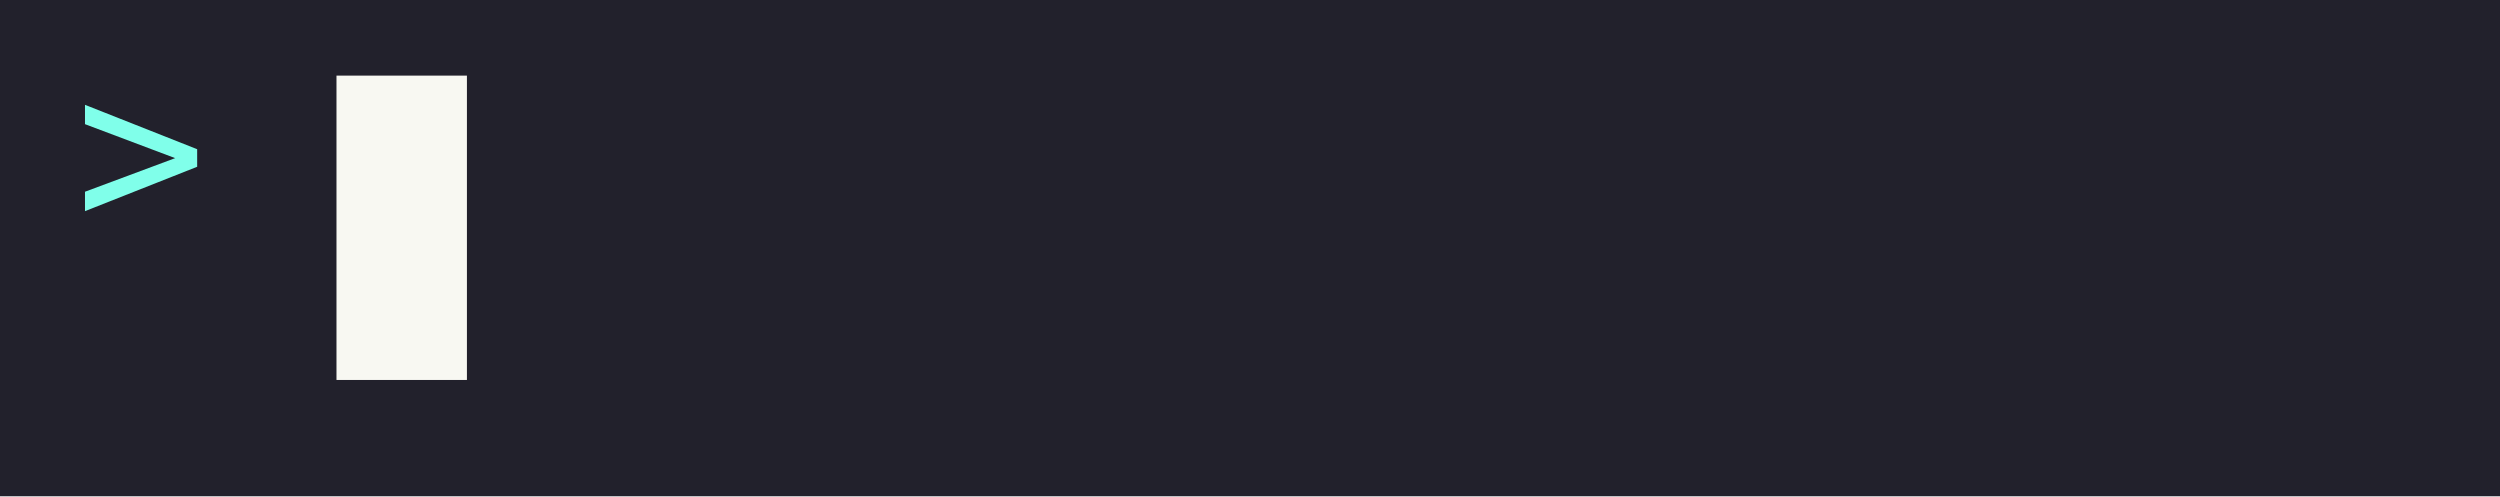
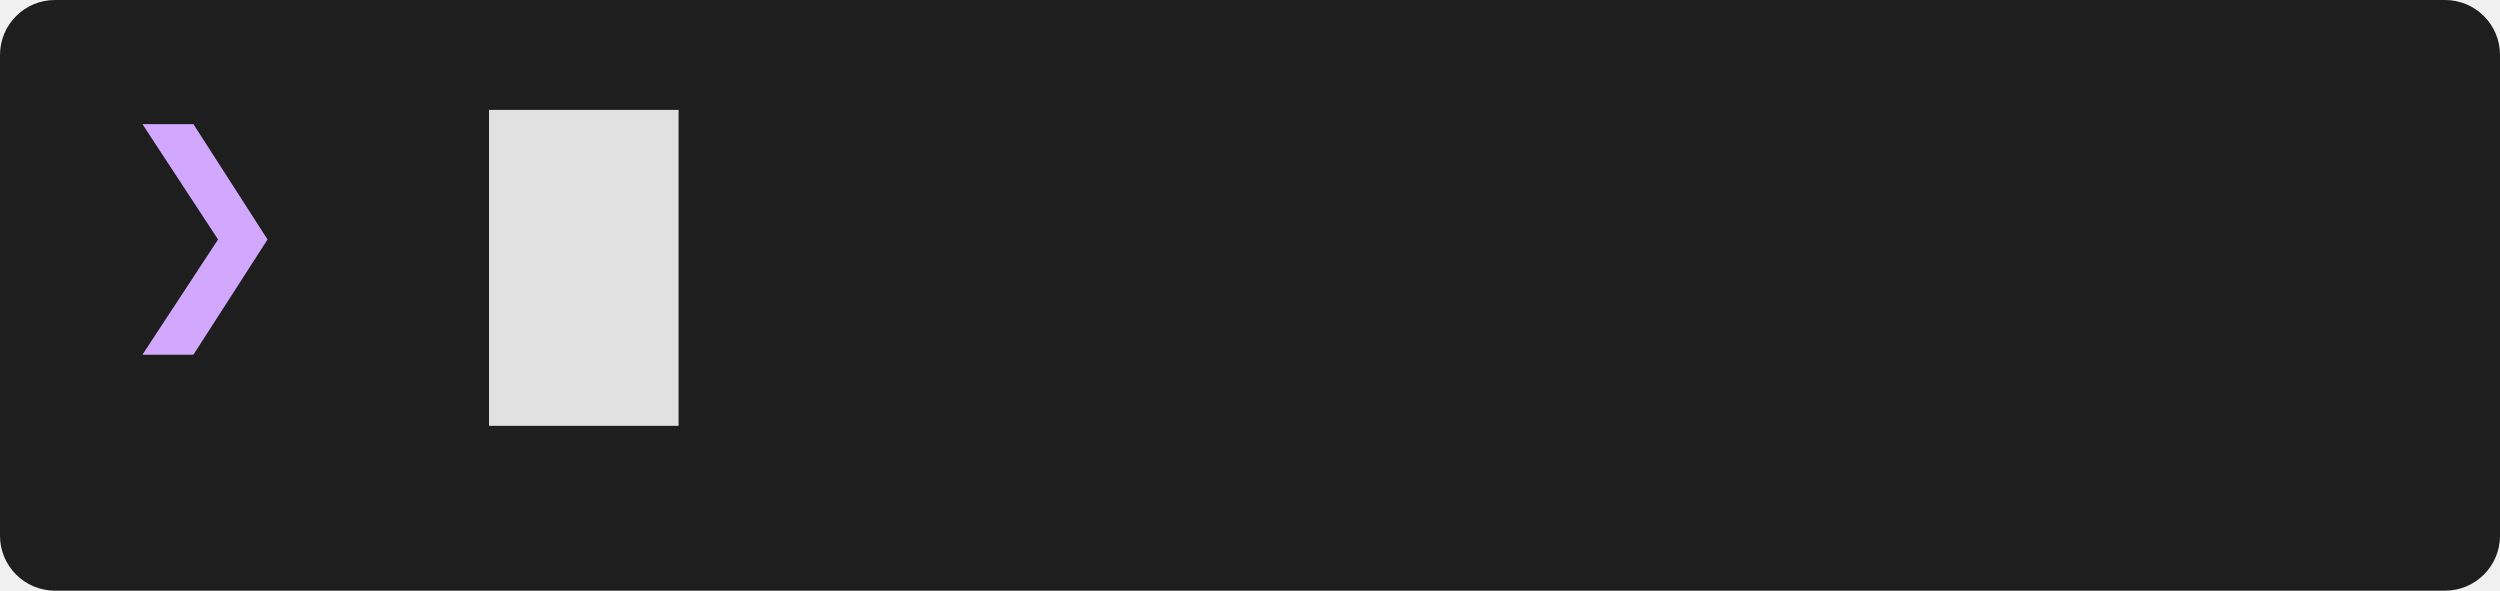
- <svg xmlns="http://www.w3.org/2000/svg" xmlns:xlink="http://www.w3.org/1999/xlink" width="529" height="105" viewBox="0 0 529 105">
+ <svg xmlns="http://www.w3.org/2000/svg" xmlns:xlink="http://www.w3.org/1999/xlink" width="364" height="86" viewBox="0 0 364 86">
  <defs>
    <symbol id="1">
-       <text x="16" y="16" class="c">&gt;</text>
+       <text x="16" y="16" class="c">❯</text>
    </symbol>
    <symbol id="2">
-       <text x="16" y="16" class="c">&gt;</text>
-       <text x="43.6" y="16" class="d"> W                        </text>
+       <text x="16" y="16" class="c">❯ </text>
+       <text x="71.2" y="16" class="d">a</text>
    </symbol>
    <symbol id="3">
-       <text x="16" y="16" class="c">&gt;</text>
-       <text x="43.6" y="16" class="d"> We                       </text>
+       <text x="16" y="16" class="c">❯ </text>
+       <text x="71.2" y="16" class="d">aa</text>
    </symbol>
    <symbol id="4">
-       <text x="16" y="16" class="c">&gt;</text>
-       <text x="43.6" y="16" class="d"> Wel                      </text>
+       <text x="16" y="16" class="c">❯ </text>
+       <text x="71.2" y="16" class="d">aaa</text>
    </symbol>
    <symbol id="5">
-       <text x="16" y="16" class="c">&gt;</text>
-       <text x="43.6" y="16" class="d"> Welc                     </text>
+       <text x="16" y="16" class="c">❯ </text>
+       <text x="71.2" y="16" class="d">aaaa</text>
    </symbol>
    <symbol id="6">
-       <text x="16" y="16" class="c">&gt;</text>
-       <text x="43.6" y="16" class="d"> Welco                    </text>
+       <text x="16" y="16" class="c">❯ </text>
+       <text x="71.2" y="16" class="d">aaaaA</text>
    </symbol>
    <symbol id="7">
-       <text x="16" y="16" class="c">&gt;</text>
-       <text x="43.6" y="16" class="d"> Welcom                   </text>
+       <text x="16" y="16" class="c">❯ </text>
+       <text x="71.2" y="16" class="d">aaaaAA</text>
    </symbol>
    <symbol id="8">
-       <text x="16" y="16" class="c">&gt;</text>
-       <text x="43.6" y="16" class="d"> Welcome                  </text>
+       <text x="16" y="16" class="c">❯ </text>
+       <text x="71.2" y="16" class="d">aaaaAAA</text>
    </symbol>
    <symbol id="9">
-       <text x="16" y="16" class="c">&gt;</text>
-       <text x="43.6" y="16" class="d"> Welcome t                </text>
+       <text x="16" y="16" class="c">❯ </text>
+       <text x="71.2" y="16" class="d">aaaaAAAA</text>
    </symbol>
    <symbol id="10">
-       <text x="16" y="16" class="c">&gt;</text>
-       <text x="43.6" y="16" class="d"> Welcome to               </text>
-     </symbol>
-     <symbol id="11">
-       <text x="16" y="16" class="c">&gt;</text>
-       <text x="43.6" y="16" class="d"> Welcome to D             </text>
-     </symbol>
-     <symbol id="12">
-       <text x="16" y="16" class="c">&gt;</text>
-       <text x="43.6" y="16" class="d"> Welcome to DV            </text>
-     </symbol>
-     <symbol id="13">
-       <text x="16" y="16" class="c">&gt;</text>
-       <text x="43.6" y="16" class="d"> Welcome to DVD           </text>
-     </symbol>
-     <symbol id="14">
-       <text x="16" y="16" class="c">&gt;</text>
-       <text x="43.6" y="16" class="d"> Welcome to DVD!          </text>
+       <text x="16" y="16" class="c">❯ </text>
+       <text x="71.2" y="16" class="d">aaaaAAAAA</text>
    </symbol>
  </defs>
-   <style>@keyframes f{0.09%{transform:translateX(0px)}0.65%{transform:translateX(-529px)}1.19%{transform:translateX(-1058px)}1.73%{transform:translateX(-1587px)}2.30%{transform:translateX(-2116px)}2.86%{transform:translateX(-2645px)}3.42%{transform:translateX(-3174px)}3.99%{transform:translateX(-3703px)}4.54%{transform:translateX(-4232px)}5.08%{transform:translateX(-4761px)}5.64%{transform:translateX(-5290px)}6.19%{transform:translateX(-5819px)}6.72%{transform:translateX(-6348px)}7.28%{transform:translateX(-6877px)}7.82%{transform:translateX(-7406px)}8.38%{transform:translateX(-7935px)}83.84%{transform:translateX(-7935px)}100%{transform:translateX(-7935px)}}@keyframes fade{0%{opacity:1}83.84%{opacity:1}100.00%{opacity:0}100%{opacity:0}}.a{fill:#22212c}.c{fill:#80ffea}.d{fill:#f8f8f2}text{font-family:'SF Mono',Monaco,Consolas,Menlo,monospace;font-size:46px;dominant-baseline:text-before-edge;white-space:pre}</style>
+   <style>@keyframes f{0.10%{transform:translateX(0px)}0.78%{transform:translateX(-364px)}1.42%{transform:translateX(-728px)}2.07%{transform:translateX(-1092px)}2.74%{transform:translateX(-1456px)}3.39%{transform:translateX(-1820px)}4.06%{transform:translateX(-2184px)}4.74%{transform:translateX(-2548px)}5.40%{transform:translateX(-2912px)}6.04%{transform:translateX(-3276px)}6.73%{transform:translateX(-3640px)}7.38%{transform:translateX(-4004px)}8.05%{transform:translateX(-4368px)}8.72%{transform:translateX(-4732px)}9.38%{transform:translateX(-5096px)}9.39%{transform:translateX(-5460px)}}.a{fill:#1e1e1e}.c{fill:#d2a8ff;stroke:#d2a8ff}.d{fill:#c9d1d9;stroke:#c9d1d9}path[fill="none"]{fill:none}text{font-family:'SF Mono',Monaco,Consolas,Menlo,monospace;font-size:46px;dominant-baseline:text-before-edge;white-space:pre}text[class]{stroke:none}.bold{font-weight:700}.italic{font-style:italic}.uline{text-decoration:underline}.strike{text-decoration:line-through}.dim{opacity:0.5}@keyframes blink{0%,50%{opacity:1}50.01%,100%{opacity:0}}.cursor{animation:blink 1s step-end infinite;mix-blend-mode:difference}.cursor-active{opacity:1;mix-blend-mode:difference}</style>
  <g transform="translate(0,0)">
-     <rect width="529" height="105" rx="0" fill="#22212c" />
+     <rect width="364" height="86" rx="8" fill="#1e1e1e" />
    <clipPath id="content-clip">
-       <path d="M0 0h529v105H0z" />
+       <path d="M0 0h364v86H0z" />
    </clipPath>
    <g clip-path="url(#content-clip)">
-       <g style="animation:f 9.280s steps(1,end) infinite,fade 9.280s ease infinite">
+       <g style="animation:f 7.728s steps(1,end) infinite">
        <g transform="translate(0,0)">
          <use xlink:href="#1" />
-           <path d="M71.2 16h27.6v64.4H71.2z" fill="#f8f8f2" />
+           <path d="M71.2 16h27.6v46H71.2z" fill="#fff" class="cursor" />
        </g>
-         <g transform="translate(529,0)">
+         <g transform="translate(364,0)">
          <use xlink:href="#2" />
-           <path d="M98.8 16h27.6v64.4H98.8z" fill="#f8f8f2" />
+           <path d="M98.8 16h27.6v46H98.8z" fill="#fff" class="cursor-active" />
        </g>
-         <g transform="translate(1058,0)">
+         <g transform="translate(728,0)">
          <use xlink:href="#3" />
-           <path d="M126.4 16h27.6v64.4H126.4z" fill="#f8f8f2" />
+           <path d="M126.4 16h27.6v46H126.4z" fill="#fff" class="cursor-active" />
        </g>
-         <g transform="translate(1587,0)">
+         <g transform="translate(1092,0)">
          <use xlink:href="#4" />
-           <path d="M154 16h27.6v64.4H154z" fill="#f8f8f2" />
+           <path d="M154 16h27.6v46H154z" fill="#fff" class="cursor-active" />
        </g>
-         <g transform="translate(2116,0)">
+         <g transform="translate(1456,0)">
          <use xlink:href="#5" />
-           <path d="M181.6 16h27.6v64.4H181.6z" fill="#f8f8f2" />
+           <path d="M181.6 16h27.6v46H181.6z" fill="#fff" class="cursor-active" />
        </g>
-         <g transform="translate(2645,0)">
+         <g transform="translate(1820,0)">
          <use xlink:href="#6" />
-           <path d="M209.2 16h27.6v64.4H209.2z" fill="#f8f8f2" />
+           <path d="M209.2 16h27.6v46H209.2z" fill="#fff" class="cursor-active" />
        </g>
-         <g transform="translate(3174,0)">
+         <g transform="translate(2184,0)">
          <use xlink:href="#7" />
-           <path d="M236.8 16h27.6v64.4H236.8z" fill="#f8f8f2" />
+           <path d="M236.8 16h27.6v46H236.8z" fill="#fff" class="cursor-active" />
        </g>
-         <g transform="translate(3703,0)">
+         <g transform="translate(2548,0)">
          <use xlink:href="#8" />
-           <path d="M264.4 16h27.6v64.4H264.4z" fill="#f8f8f2" />
+           <path d="M264.4 16h27.6v46H264.4z" fill="#fff" class="cursor-active" />
        </g>
-         <g transform="translate(4232,0)">
-           <use xlink:href="#8" />
-           <path d="M292 16h27.6v64.4H292z" fill="#f8f8f2" />
+         <g transform="translate(2912,0)">
+           <use xlink:href="#9" />
+           <path d="M292 16h27.6v46H292z" fill="#fff" class="cursor-active" />
        </g>
-         <g transform="translate(4761,0)">
-           <use xlink:href="#9" />
-           <path d="M319.6 16h27.6v64.4H319.6z" fill="#f8f8f2" />
+         <g transform="translate(3276,0)">
+           <use xlink:href="#10" />
+           <path d="M319.6 16h27.6v46H319.6z" fill="#fff" class="cursor-active" />
        </g>
-         <g transform="translate(5290,0)">
+         <g transform="translate(3640,0)">
          <use xlink:href="#10" />
-           <path d="M347.2 16h27.6v64.4H347.2z" fill="#f8f8f2" />
+           <path d="M292 16h27.6v46H292z" fill="#fff" class="cursor-active" />
        </g>
-         <g transform="translate(5819,0)">
+         <g transform="translate(4004,0)">
          <use xlink:href="#10" />
-           <path d="M374.8 16h27.6v64.4H374.8z" fill="#f8f8f2" />
+           <path d="M264.4 16h27.6v46H264.4z" fill="#fff" class="cursor-active" />
        </g>
-         <g transform="translate(6348,0)">
-           <use xlink:href="#11" />
-           <path d="M402.4 16h27.6v64.4H402.4z" fill="#f8f8f2" />
+         <g transform="translate(4368,0)">
+           <use xlink:href="#10" />
+           <path d="M236.8 16h27.6v46H236.8z" fill="#fff" class="cursor-active" />
        </g>
-         <g transform="translate(6877,0)">
-           <use xlink:href="#12" />
-           <path d="M430 16h27.6v64.4H430z" fill="#f8f8f2" />
+         <g transform="translate(4732,0)">
+           <use xlink:href="#10" />
+           <path d="M209.2 16h27.6v46H209.2z" fill="#fff" class="cursor-active" />
        </g>
-         <g transform="translate(7406,0)">
-           <use xlink:href="#13" />
-           <path d="M457.6 16h27.6v64.4H457.6z" fill="#f8f8f2" />
+         <g transform="translate(5096,0)">
+           <use xlink:href="#10" />
+           <path d="M181.6 16h27.6v46H181.6z" fill="#fff" class="cursor-active" />
        </g>
-         <g transform="translate(7935,0)">
-           <use xlink:href="#14" />
-           <path d="M485.2 16h27.6v64.4H485.2z" fill="#f8f8f2" />
+         <g transform="translate(5460,0)">
+           <use xlink:href="#10" />
+           <path d="M181.6 16h27.6v46H181.6z" fill="#fff" class="cursor" />
        </g>
      </g>
    </g>
  </g>
</svg>
